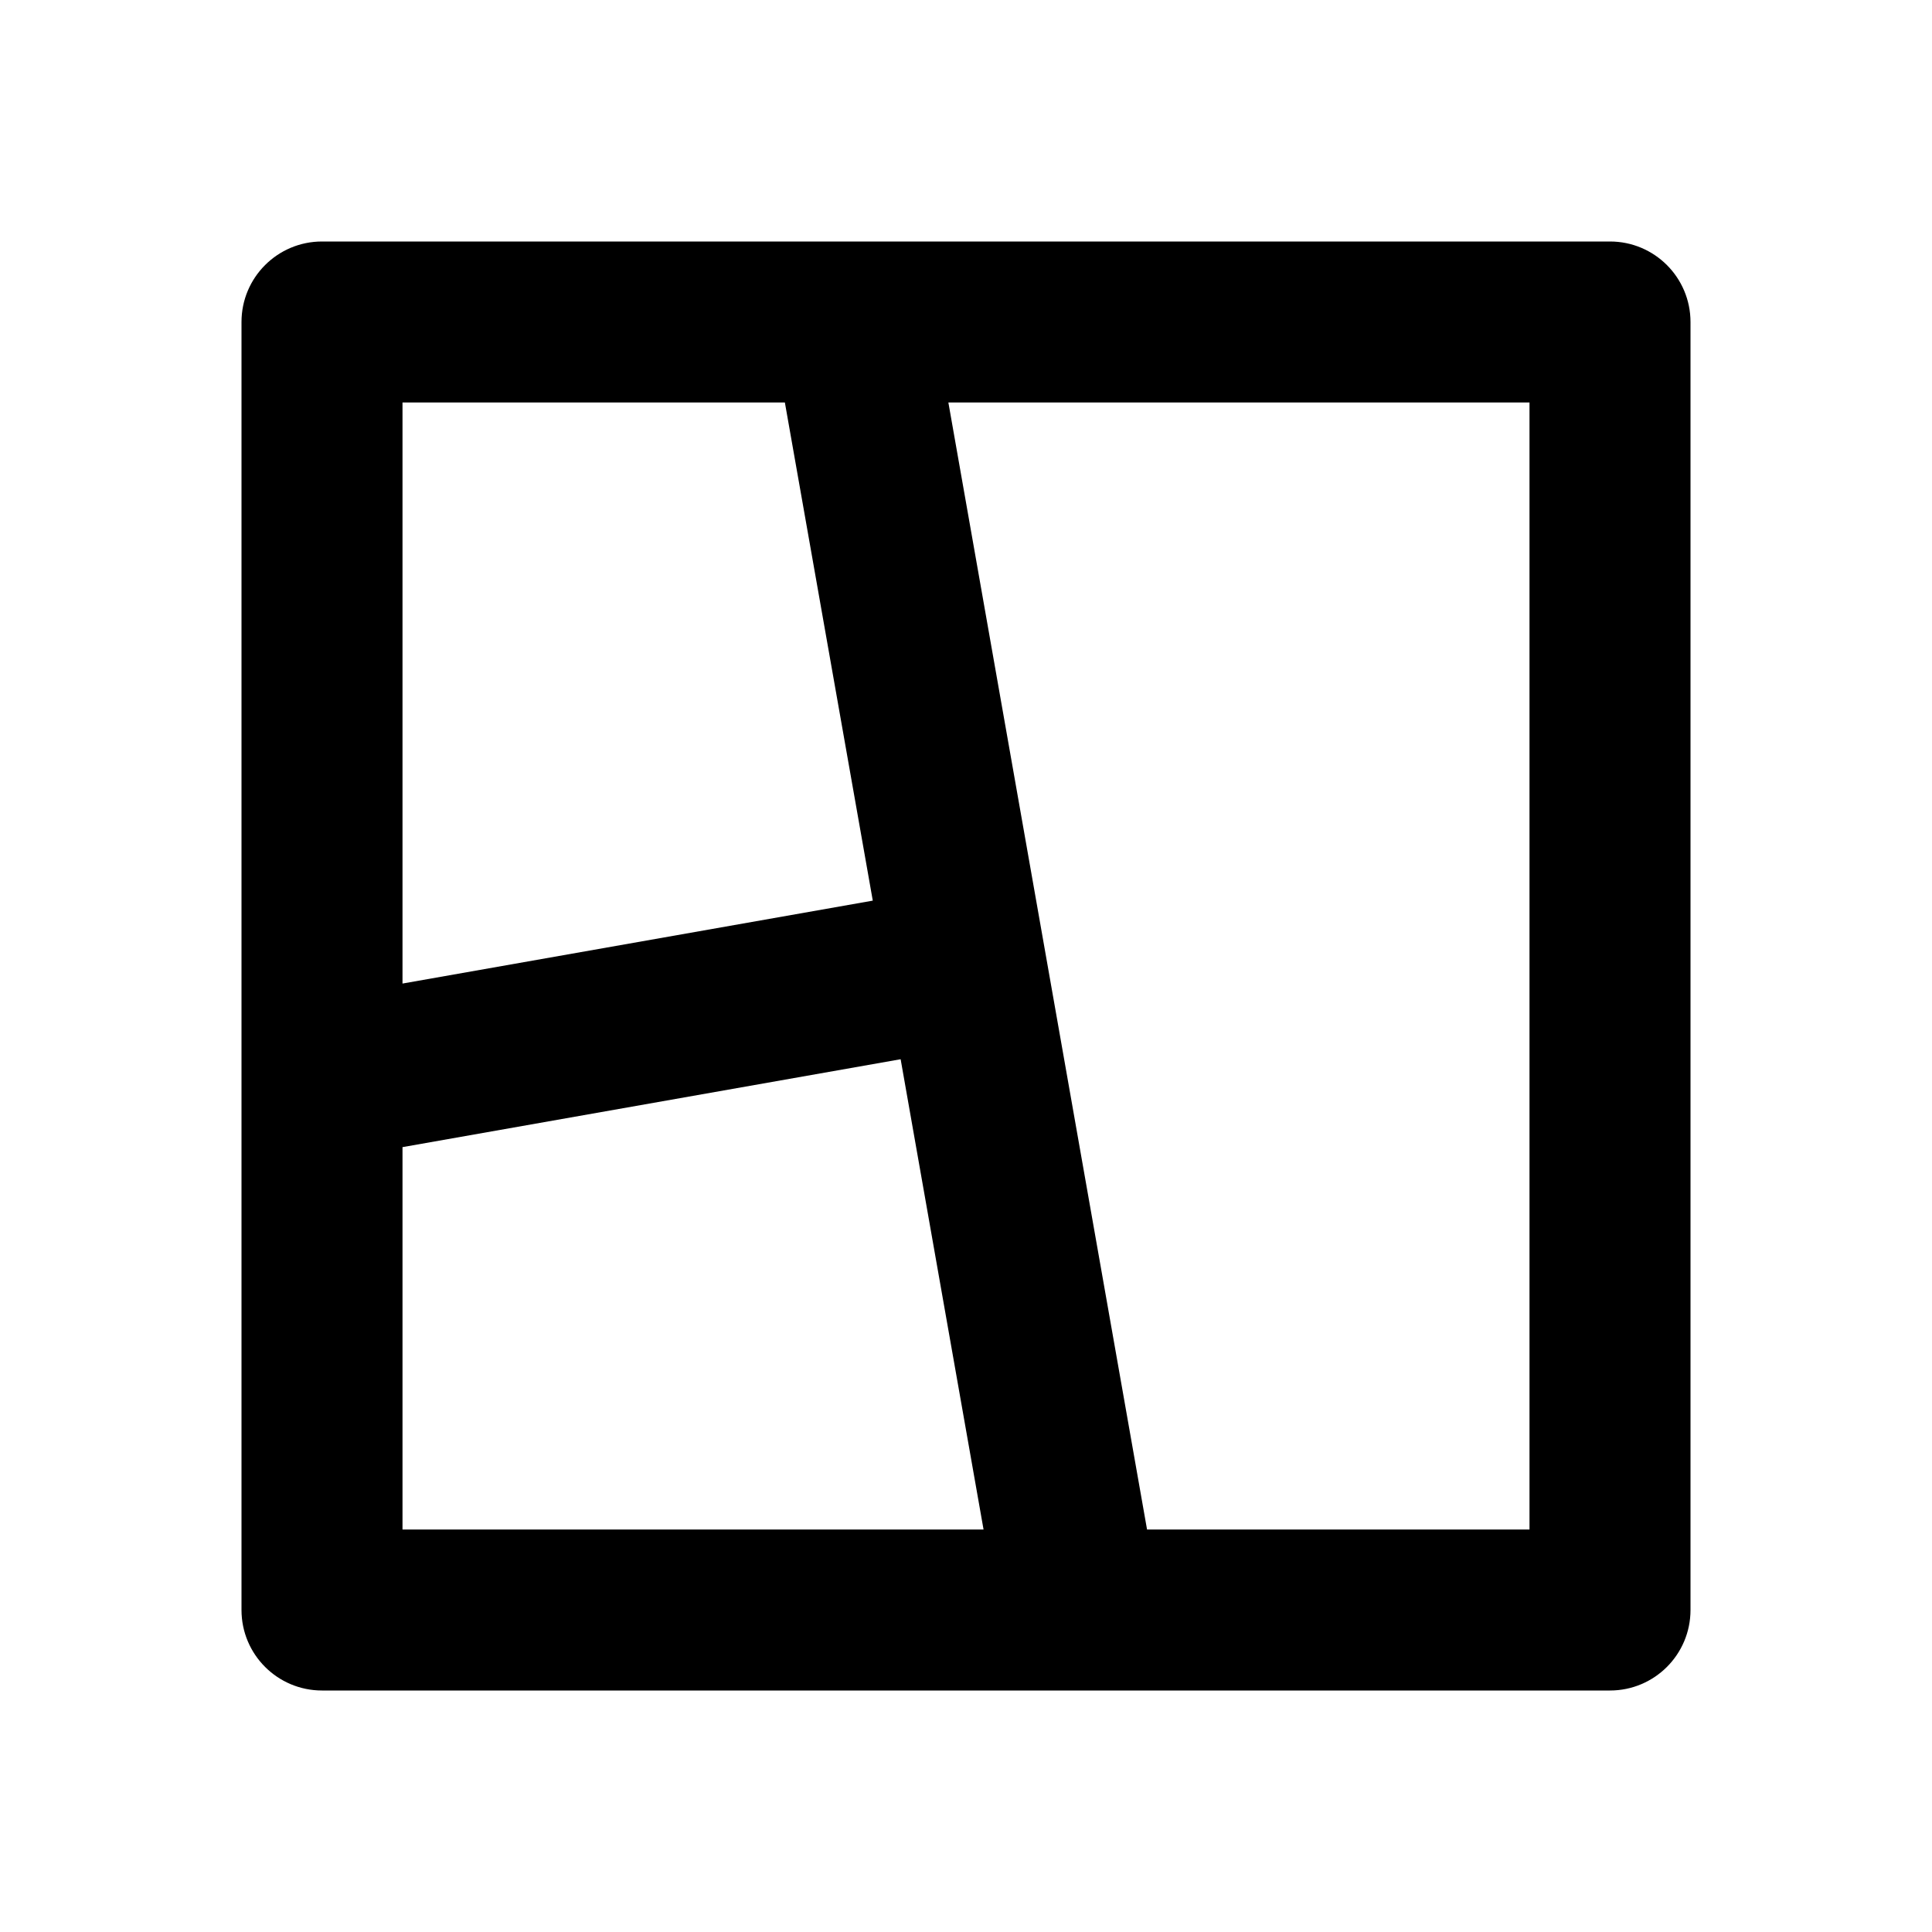
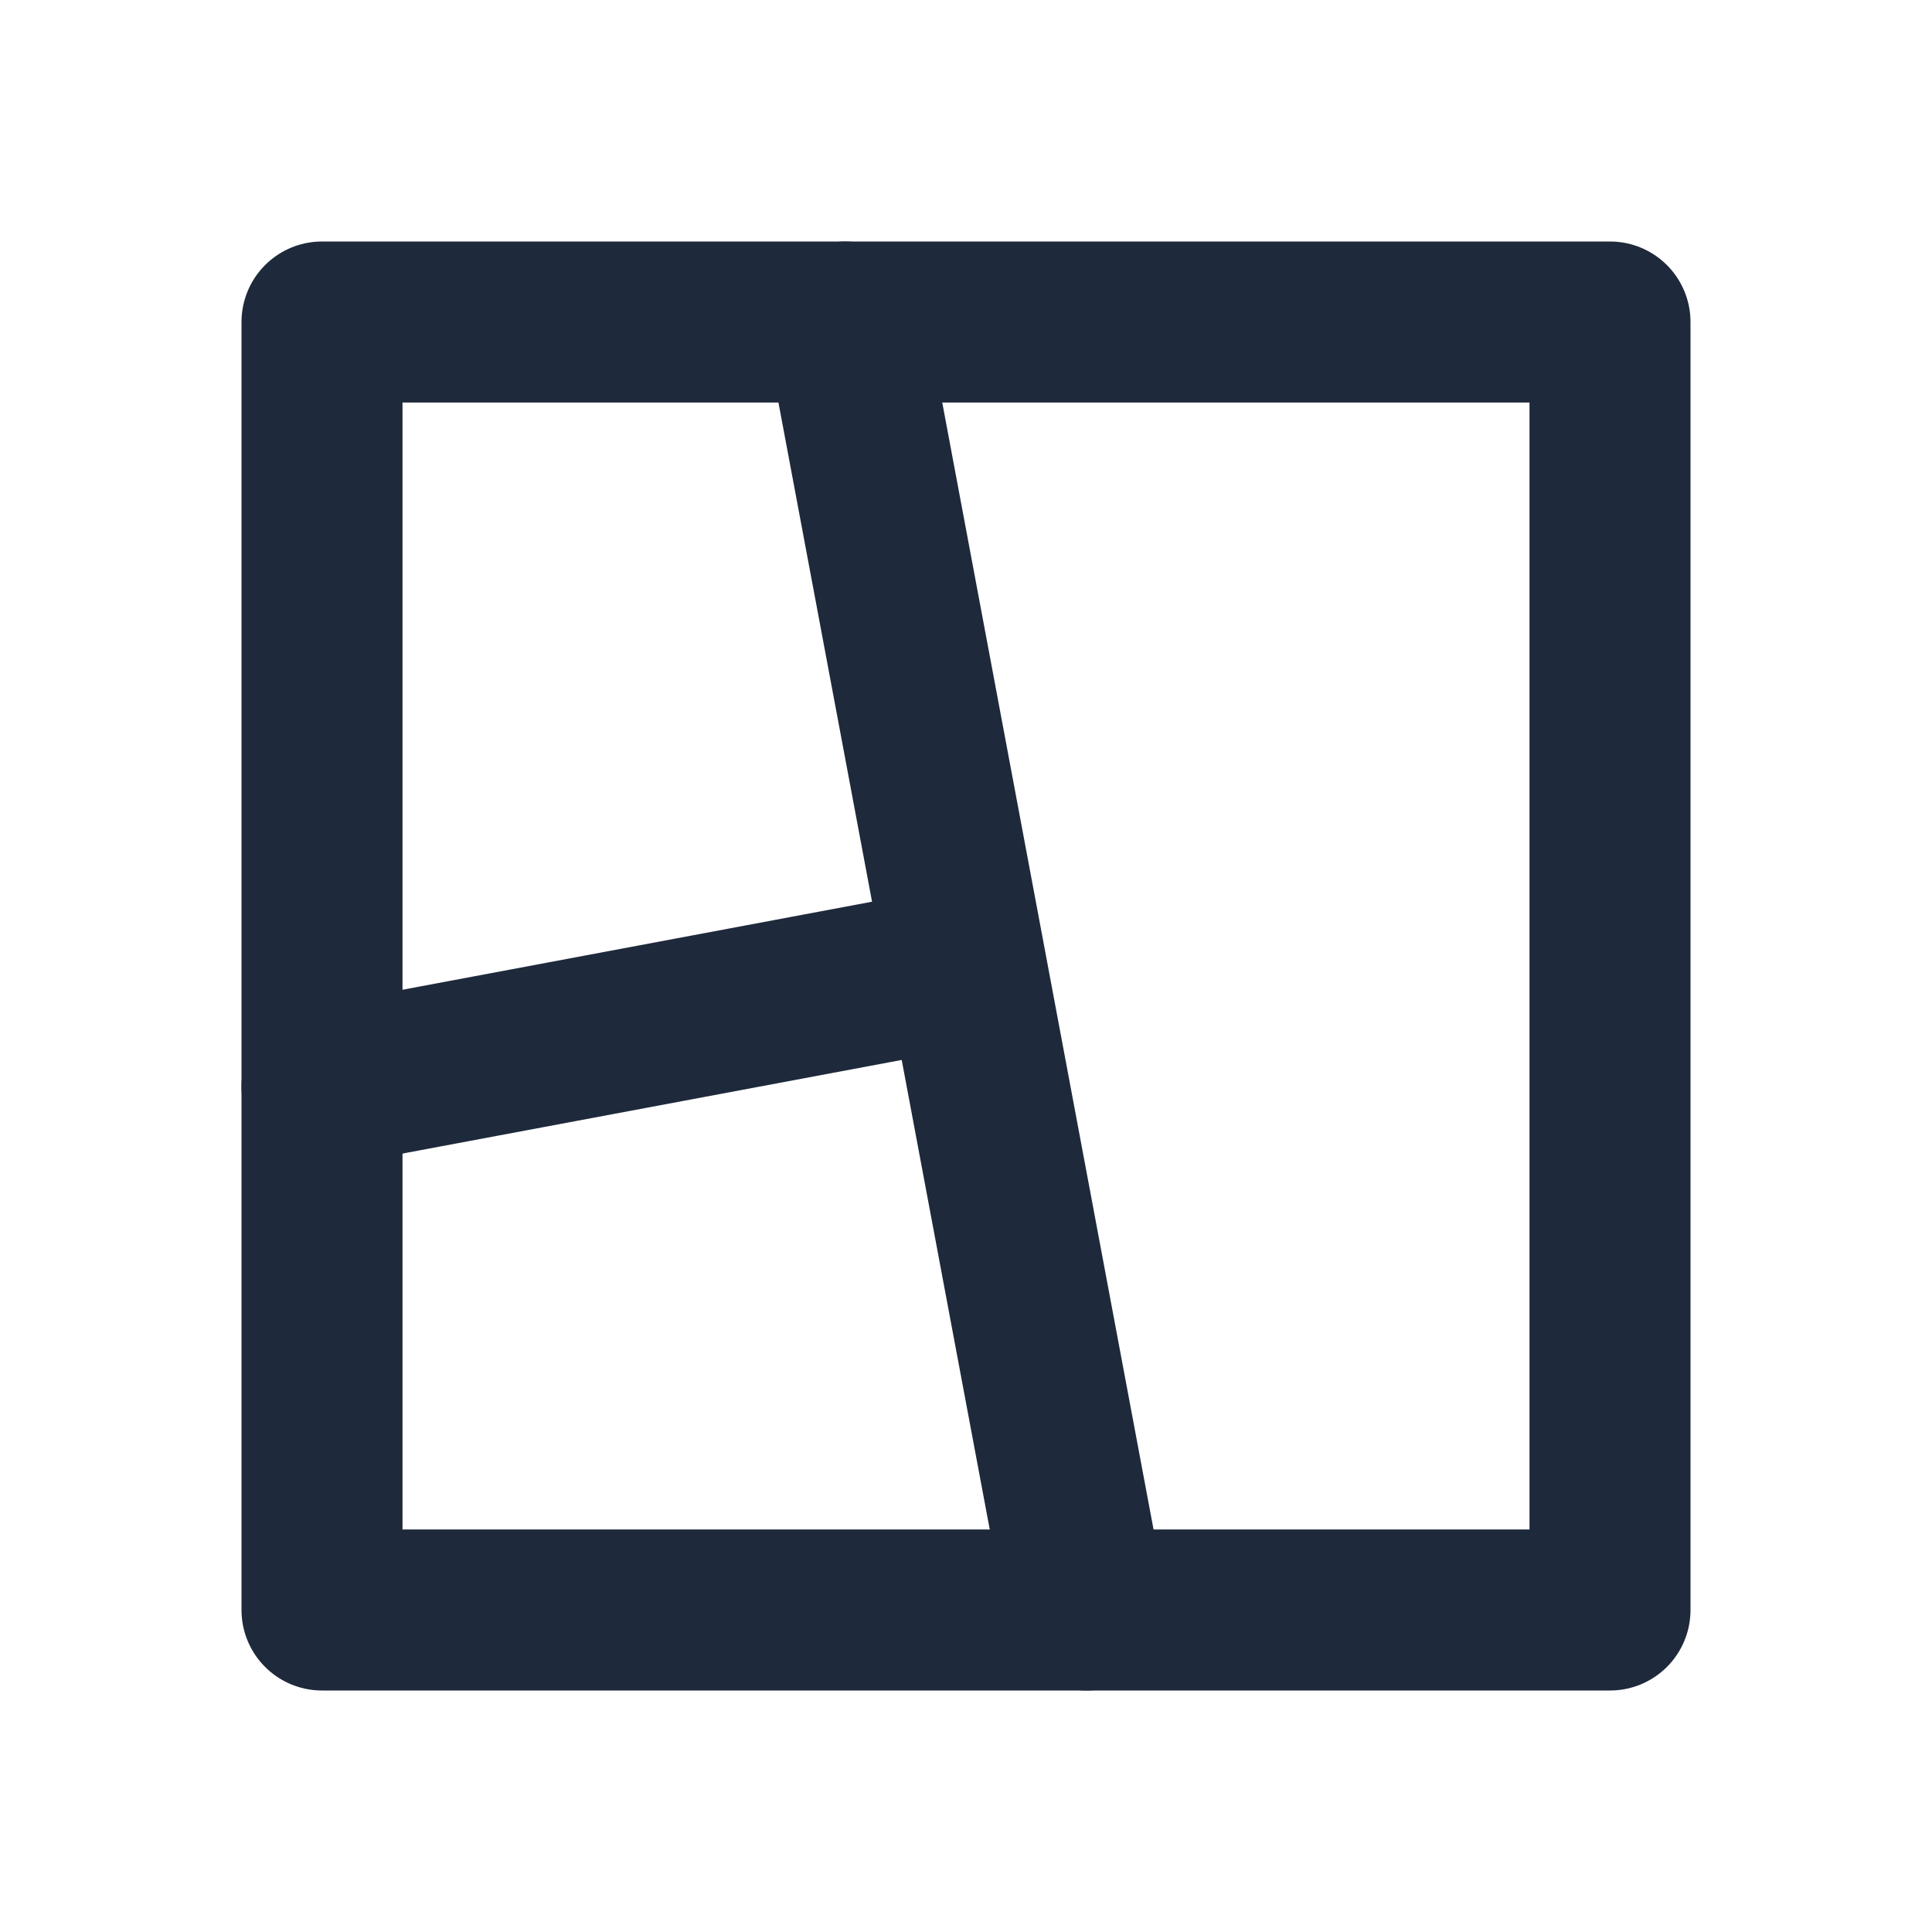
- <svg xmlns="http://www.w3.org/2000/svg" width="24" height="24" viewBox="0 0 24 24">
-   <path d="M20 3a1 1 0 0 1 1 1v16a1 1 0 0 1-1 1H4a1 1 0 0 1-1-1V4a1 1 0 0 1 1-1h16zm-8.811 10.158L5 14.25V19h7.218l-1.03-5.842h.001zM19 5h-7.219l2.468 14H19V5zM9.75 5H5v7.218l5.842-1.03L9.75 5z" />
+ <svg xmlns="http://www.w3.org/2000/svg" width="24" height="24" viewBox="0 0 24 24" fill="none">
+   <rect x="4" y="4" width="16" height="16" stroke="#1E293B" stroke-width="2" stroke-linecap="round" stroke-linejoin="round" />
+   <path d="M13.5 20L12 12M10.5 4L12 12M4 13.5L12 12" stroke="#1E293B" stroke-width="2" stroke-linecap="round" stroke-linejoin="round" />
</svg>
